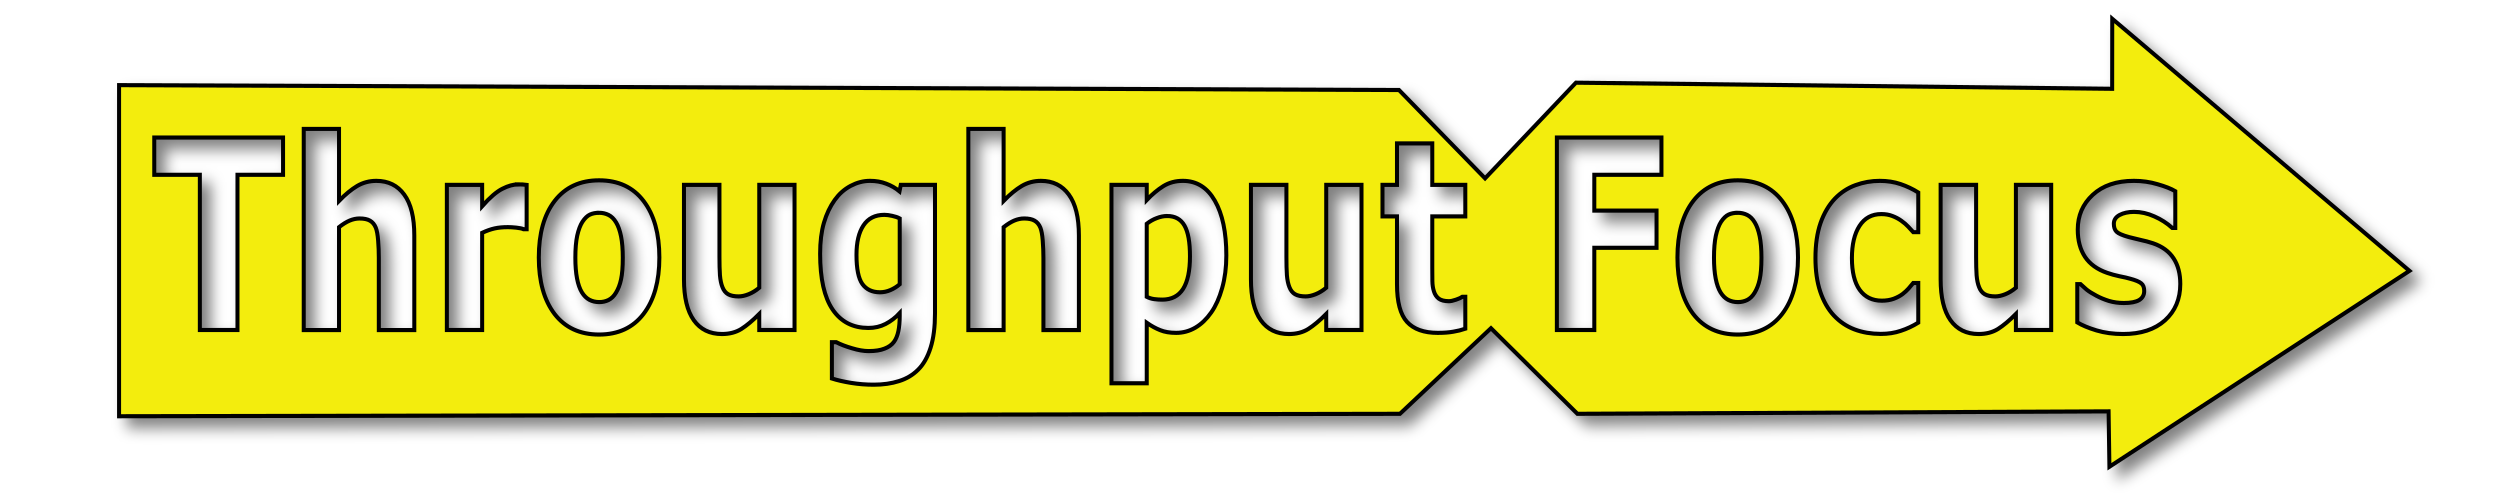
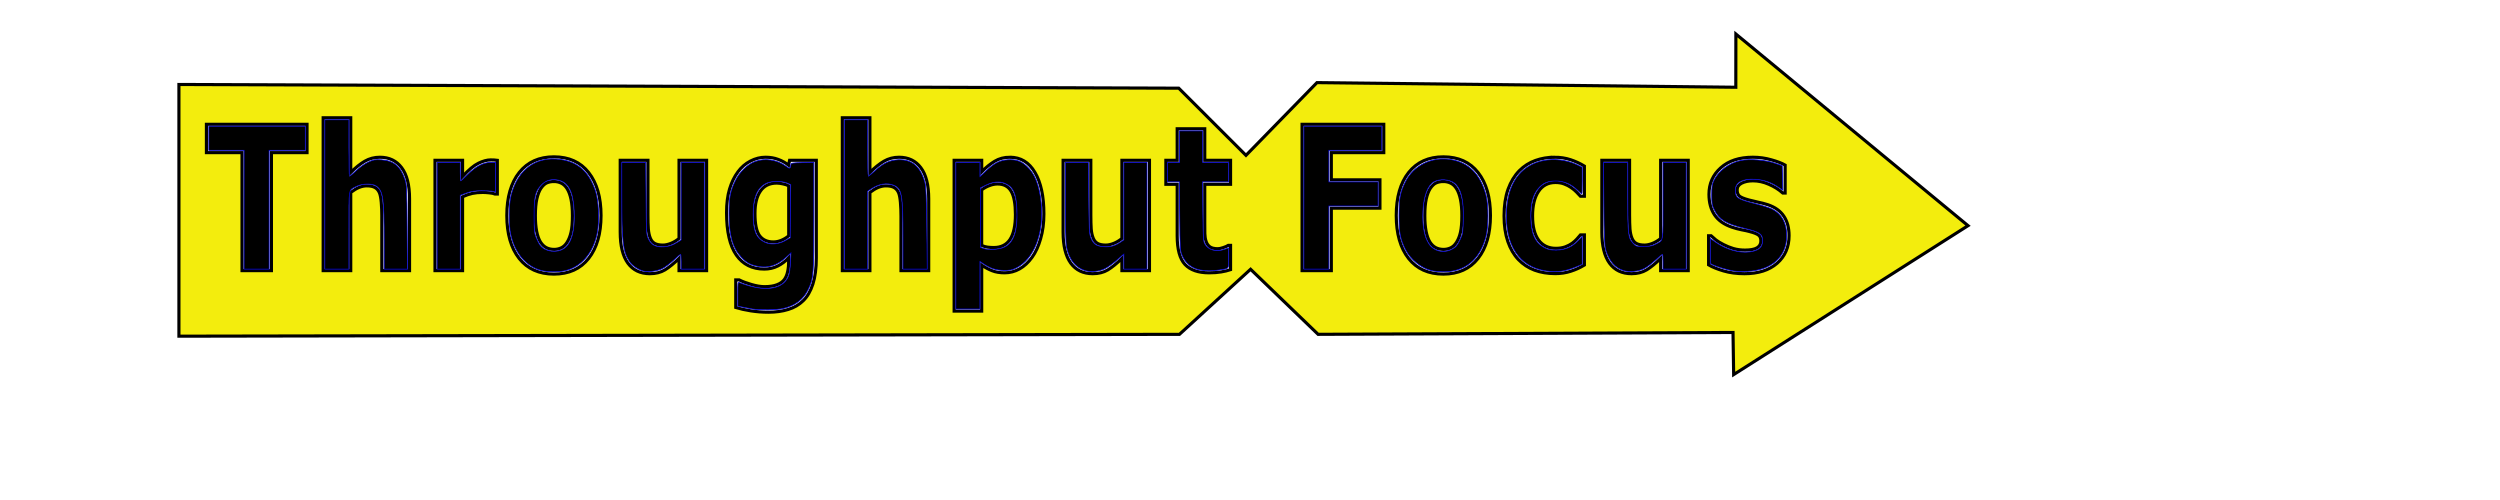
- <svg xmlns="http://www.w3.org/2000/svg" class="w-[180px] h-auto" viewBox="0 0 180 36" version="1.1" xml:space="preserve" id="svg862" width="180" height="36">
-   <defs id="defs866">
-     <filter style="color-interpolation-filters:sRGB" id="filter6000" x="-0.008" y="-0.049" width="1.021" height="1.117">
-       <feFlood flood-opacity="0.498" flood-color="rgb(0,0,0)" result="flood" id="feFlood5990" />
-       <feComposite in="flood" in2="SourceGraphic" operator="in" result="composite1" id="feComposite5992" />
-       <feGaussianBlur in="composite1" stdDeviation="1.5" result="blur" id="feGaussianBlur5994" />
-       <feOffset dx="2" dy="2" result="offset" id="feOffset5996" />
-       <feComposite in="SourceGraphic" in2="offset" operator="over" result="composite2" id="feComposite5998" />
-     </filter>
-   </defs>
-   <g id="g1423">
-     <g id="layer1" transform="matrix(1.280158,0,0,1.315385,-20.73335,-50.08382)">
-       <path style="fill:#f3ed0d;fill-opacity:1;stroke:#000000;stroke-width:0.853;stroke-opacity:1;filter:url(#filter6000)" d="m 510.217,147.793 -0.018,14.484 -113.984,-1.264 -19.318,19.791 -18.297,-18.275 -272.076,-1.01 v 68.5 l 272.279,-0.504 19.352,-17.707 18.373,17.707 112.914,-0.506 0.174,11.459 63.783,-40.525 z m -384.438,22.781 h 7.502 v 14.895 c 1.334,-1.337 2.612,-2.361 3.834,-3.074 1.236,-0.713 2.605,-1.07 4.105,-1.07 2.528,0 4.499,0.944 5.916,2.834 1.431,1.89 2.146,4.715 2.146,8.477 v 19.549 h -7.543 v -14.895 c 0,-1.212 -0.047,-2.417 -0.145,-3.611 -0.097,-1.212 -0.264,-2.103 -0.5,-2.674 -0.278,-0.66 -0.689,-1.14 -1.23,-1.443 -0.528,-0.303 -1.27,-0.455 -2.229,-0.455 -0.681,0 -1.376,0.142 -2.084,0.428 -0.695,0.285 -1.452,0.741 -2.271,1.365 v 21.285 h -7.502 z m 141.275,0 h 7.5 v 14.895 c 1.334,-1.337 2.612,-2.361 3.834,-3.074 1.236,-0.713 2.605,-1.07 4.105,-1.07 2.528,0 4.501,0.944 5.918,2.834 1.431,1.89 2.146,4.715 2.146,8.477 v 19.549 h -7.543 v -14.895 c 0,-1.212 -0.049,-2.417 -0.146,-3.611 -0.097,-1.212 -0.264,-2.103 -0.5,-2.674 -0.278,-0.66 -0.687,-1.14 -1.229,-1.443 -0.528,-0.303 -1.272,-0.455 -2.23,-0.455 -0.681,0 -1.376,0.142 -2.084,0.428 -0.695,0.285 -1.452,0.741 -2.271,1.365 v 21.285 h -7.5 z m -173.051,1.791 h 27.379 v 7.701 h -9.689 v 32.117 h -8 v -32.117 h -9.689 z m 298.156,0 h 22.232 v 7.701 h -14.273 v 7.408 h 13.23 v 7.701 h -13.23 v 17.008 h -7.959 z m -33.986,1.203 h 7.502 v 8.584 h 7.021 v 6.525 h -7.021 v 10.643 c 0,1.052 0.008,1.971 0.021,2.756 0.014,0.784 0.124,1.487 0.332,2.111 0.194,0.624 0.535,1.124 1.021,1.498 0.5,0.357 1.223,0.535 2.168,0.535 0.389,0 0.894,-0.108 1.52,-0.322 0.639,-0.214 1.084,-0.41 1.334,-0.588 h 0.625 v 6.605 c -0.806,0.267 -1.66,0.473 -2.562,0.615 -0.903,0.16 -2.007,0.24 -3.312,0.24 -2.917,0 -5.093,-0.758 -6.523,-2.273 -1.417,-1.515 -2.125,-4.109 -2.125,-7.781 v -14.039 h -3.084 v -6.525 h 3.084 z m -169.613,7.648 c 4.084,0 7.238,1.427 9.461,4.279 2.237,2.852 3.355,6.747 3.355,11.686 0,4.938 -1.127,8.833 -3.377,11.686 -2.236,2.835 -5.383,4.252 -9.439,4.252 -4.056,0 -7.209,-1.417 -9.459,-4.252 -2.236,-2.852 -3.355,-6.747 -3.355,-11.686 0,-4.974 1.127,-8.878 3.377,-11.713 2.264,-2.835 5.409,-4.252 9.438,-4.252 z m 242.043,0 c 4.084,0 7.238,1.427 9.461,4.279 2.236,2.852 3.354,6.747 3.354,11.686 0,4.938 -1.125,8.833 -3.375,11.686 -2.236,2.835 -5.383,4.252 -9.439,4.252 -4.056,0 -7.211,-1.417 -9.461,-4.252 -2.236,-2.852 -3.354,-6.747 -3.354,-11.686 0,-4.974 1.125,-8.878 3.375,-11.713 2.264,-2.835 5.411,-4.252 9.439,-4.252 z m -184.449,0.107 c 1.264,0 2.411,0.196 3.439,0.588 1.042,0.374 1.985,0.901 2.832,1.578 l 0.271,-1.338 h 7.271 v 26.582 c 0,2.817 -0.312,5.188 -0.938,7.113 -0.625,1.925 -1.5,3.432 -2.625,4.52 -1.125,1.105 -2.486,1.898 -4.084,2.379 -1.584,0.499 -3.375,0.748 -5.375,0.748 -1.625,0 -3.231,-0.123 -4.814,-0.373 -1.57,-0.25 -2.931,-0.554 -4.084,-0.91 v -7.514 h 0.918 c 0.917,0.464 2.034,0.881 3.354,1.256 1.32,0.392 2.501,0.59 3.543,0.59 1.389,0 2.514,-0.169 3.375,-0.508 0.875,-0.321 1.542,-0.784 2,-1.391 0.431,-0.57 0.743,-1.302 0.938,-2.193 0.194,-0.891 0.293,-1.961 0.293,-3.209 v -0.562 c -0.903,0.945 -1.903,1.693 -3,2.246 -1.097,0.553 -2.321,0.83 -3.668,0.83 -3.278,0 -5.806,-1.265 -7.584,-3.797 -1.778,-2.531 -2.668,-6.383 -2.668,-11.553 0,-2.478 0.271,-4.617 0.812,-6.418 0.542,-1.801 1.307,-3.37 2.293,-4.707 0.917,-1.248 2.041,-2.219 3.375,-2.914 1.347,-0.695 2.722,-1.043 4.125,-1.043 z m 66.512,0 c 2.917,0 5.182,1.372 6.793,4.117 1.625,2.745 2.438,6.517 2.438,11.312 0,2.478 -0.297,4.733 -0.895,6.766 -0.583,2.032 -1.356,3.708 -2.314,5.027 -1,1.391 -2.132,2.443 -3.396,3.156 -1.264,0.713 -2.618,1.068 -4.062,1.068 -1.334,0 -2.466,-0.186 -3.396,-0.561 -0.931,-0.357 -1.883,-0.866 -2.855,-1.525 v 12.516 h -7.5 v -41.049 h 7.5 v 3.129 c 1.153,-1.177 2.327,-2.13 3.521,-2.861 1.209,-0.731 2.598,-1.096 4.168,-1.096 z m 148.131,0 c 1.597,0 3.069,0.222 4.416,0.668 1.347,0.446 2.605,1.025 3.771,1.738 v 8.209 h -1.062 c -0.292,-0.321 -0.646,-0.695 -1.062,-1.123 -0.403,-0.428 -0.903,-0.846 -1.5,-1.256 -0.57,-0.392 -1.194,-0.713 -1.875,-0.963 -0.681,-0.267 -1.472,-0.4 -2.375,-0.4 -2,0 -3.543,0.819 -4.627,2.459 -1.07,1.622 -1.604,3.834 -1.604,6.633 0,2.888 0.549,5.081 1.646,6.578 1.111,1.498 2.681,2.246 4.709,2.246 0.945,0 1.791,-0.133 2.541,-0.4 0.764,-0.285 1.396,-0.616 1.896,-0.99 0.472,-0.357 0.889,-0.731 1.25,-1.123 0.361,-0.392 0.694,-0.776 1,-1.15 h 1.062 v 8.211 c -1.181,0.713 -2.417,1.274 -3.709,1.684 -1.278,0.428 -2.694,0.643 -4.25,0.643 -2.042,0 -3.911,-0.312 -5.605,-0.936 -1.681,-0.624 -3.146,-1.587 -4.396,-2.889 -1.236,-1.301 -2.194,-2.941 -2.875,-4.92 -0.681,-1.979 -1.021,-4.297 -1.021,-6.953 0,-2.799 0.362,-5.216 1.084,-7.248 0.736,-2.032 1.757,-3.716 3.062,-5.053 1.264,-1.266 2.724,-2.193 4.377,-2.781 1.653,-0.588 3.368,-0.883 5.146,-0.883 z m 54.029,0 c 1.75,0 3.424,0.232 5.021,0.695 1.611,0.446 2.869,0.926 3.771,1.443 v 7.596 h -0.645 c -1.111,-0.981 -2.384,-1.775 -3.814,-2.381 -1.417,-0.624 -2.854,-0.936 -4.312,-0.936 -1.209,0 -2.229,0.215 -3.062,0.643 -0.82,0.428 -1.23,1.034 -1.23,1.818 0,0.713 0.187,1.256 0.562,1.631 0.375,0.374 1.257,0.749 2.646,1.123 0.764,0.196 1.584,0.392 2.459,0.588 0.889,0.178 1.779,0.41 2.668,0.695 1.973,0.66 3.43,1.703 4.375,3.129 0.945,1.408 1.416,3.173 1.416,5.295 0,3.102 -1.083,5.606 -3.25,7.514 -2.167,1.89 -5.132,2.834 -8.896,2.834 -2.084,0 -3.973,-0.249 -5.668,-0.748 -1.695,-0.499 -3.056,-1.052 -4.084,-1.658 v -7.916 h 0.688 c 0.375,0.339 0.805,0.715 1.291,1.125 0.5,0.392 1.203,0.82 2.105,1.283 0.778,0.41 1.66,0.765 2.646,1.068 0.986,0.285 2.041,0.428 3.166,0.428 1.472,0 2.563,-0.203 3.271,-0.613 0.708,-0.428 1.062,-1.053 1.062,-1.873 0,-0.731 -0.208,-1.257 -0.625,-1.578 -0.417,-0.339 -1.208,-0.66 -2.375,-0.963 -0.556,-0.16 -1.313,-0.33 -2.271,-0.508 -0.945,-0.196 -1.806,-0.428 -2.584,-0.695 -2.125,-0.713 -3.701,-1.817 -4.729,-3.314 -1.028,-1.515 -1.543,-3.396 -1.543,-5.643 0,-2.888 1.062,-5.286 3.188,-7.193 2.139,-1.925 5.057,-2.889 8.752,-2.889 z m -343.434,0.723 c 0.264,-10e-6 0.561,0.008 0.895,0.025 0.333,0.018 0.625,0.044 0.875,0.08 v 9.174 h -0.666 c -0.32,-0.143 -0.833,-0.251 -1.541,-0.322 -0.708,-0.071 -1.299,-0.105 -1.771,-0.105 -1.07,0 -2.014,0.087 -2.834,0.266 -0.82,0.178 -1.702,0.482 -2.646,0.91 v 20.109 h -7.502 v -30.031 h 7.502 v 4.412 c 1.653,-1.818 3.09,-3.021 4.312,-3.609 1.222,-0.606 2.349,-0.908 3.377,-0.908 z m 35.213,0.105 h 7.543 v 14.896 c 0,1.515 0.036,2.781 0.105,3.797 0.083,0.998 0.263,1.827 0.541,2.486 0.264,0.66 0.66,1.14 1.188,1.443 0.542,0.303 1.292,0.455 2.25,0.455 0.639,0 1.349,-0.152 2.127,-0.455 0.778,-0.303 1.528,-0.748 2.25,-1.336 v -21.287 h 7.5 v 30.031 h -7.5 v -3.316 c -1.389,1.355 -2.661,2.388 -3.814,3.102 -1.153,0.695 -2.527,1.043 -4.125,1.043 -2.584,0 -4.577,-0.954 -5.98,-2.861 -1.389,-1.908 -2.084,-4.723 -2.084,-8.449 z m 120.521,0 h 7.543 v 14.896 c 0,1.515 0.034,2.781 0.104,3.797 0.083,0.998 0.265,1.827 0.543,2.486 0.264,0.66 0.66,1.14 1.188,1.443 0.542,0.303 1.292,0.455 2.25,0.455 0.639,0 1.347,-0.152 2.125,-0.455 0.778,-0.303 1.53,-0.748 2.252,-1.336 v -21.287 h 7.5 v 30.031 h -7.5 v -3.316 c -1.389,1.355 -2.661,2.388 -3.814,3.102 -1.153,0.695 -2.527,1.043 -4.125,1.043 -2.584,0 -4.577,-0.954 -5.98,-2.861 -1.389,-1.908 -2.084,-4.723 -2.084,-8.449 z m 146.609,0 h 7.543 v 14.896 c 0,1.515 0.034,2.781 0.104,3.797 0.083,0.998 0.265,1.827 0.543,2.486 0.264,0.66 0.66,1.14 1.188,1.443 0.542,0.303 1.292,0.455 2.25,0.455 0.639,0 1.347,-0.152 2.125,-0.455 0.778,-0.303 1.528,-0.748 2.25,-1.336 v -21.287 h 7.502 v 30.031 h -7.502 v -3.316 c -1.389,1.355 -2.66,2.388 -3.812,3.102 -1.153,0.695 -2.527,1.043 -4.125,1.043 -2.584,0 -4.577,-0.954 -5.98,-2.861 -1.389,-1.908 -2.084,-4.723 -2.084,-8.449 z m -285.176,5.777 c -0.722,0 -1.368,0.123 -1.938,0.373 -0.556,0.25 -1.09,0.749 -1.604,1.498 -0.458,0.695 -0.828,1.649 -1.105,2.861 -0.264,1.212 -0.395,2.736 -0.395,4.572 0,1.64 0.117,3.067 0.354,4.279 0.236,1.194 0.583,2.158 1.041,2.889 0.445,0.695 0.973,1.203 1.584,1.523 0.625,0.321 1.333,0.482 2.125,0.482 0.681,0 1.328,-0.142 1.939,-0.428 0.625,-0.303 1.151,-0.803 1.582,-1.498 0.486,-0.767 0.848,-1.684 1.084,-2.754 0.25,-1.087 0.375,-2.587 0.375,-4.494 0,-1.765 -0.125,-3.243 -0.375,-4.438 -0.25,-1.194 -0.597,-2.148 -1.041,-2.861 -0.445,-0.731 -0.98,-1.248 -1.605,-1.551 -0.625,-0.303 -1.299,-0.455 -2.021,-0.455 z m 242.043,0 c -0.722,0 -1.368,0.123 -1.938,0.373 -0.556,0.25 -1.091,0.749 -1.605,1.498 -0.458,0.695 -0.826,1.649 -1.104,2.861 -0.264,1.212 -0.396,2.736 -0.396,4.572 0,1.64 0.119,3.067 0.355,4.279 0.236,1.194 0.583,2.158 1.041,2.889 0.445,0.695 0.973,1.203 1.584,1.523 0.625,0.321 1.333,0.482 2.125,0.482 0.681,0 1.326,-0.142 1.938,-0.428 0.625,-0.303 1.153,-0.803 1.584,-1.498 0.486,-0.767 0.848,-1.684 1.084,-2.754 0.25,-1.087 0.375,-2.587 0.375,-4.494 0,-1.765 -0.125,-3.243 -0.375,-4.438 -0.25,-1.194 -0.598,-2.148 -1.043,-2.861 -0.445,-0.731 -0.978,-1.248 -1.604,-1.551 -0.625,-0.303 -1.299,-0.455 -2.021,-0.455 z m -181.406,0.428 c -1.973,0 -3.453,0.732 -4.439,2.193 -0.986,1.444 -1.479,3.467 -1.479,6.07 0,2.888 0.417,4.902 1.25,6.043 0.847,1.141 2.097,1.711 3.75,1.711 0.75,0 1.487,-0.152 2.209,-0.455 0.722,-0.303 1.383,-0.704 1.98,-1.203 v -13.611 c -0.431,-0.232 -0.959,-0.41 -1.584,-0.535 -0.625,-0.143 -1.187,-0.213 -1.688,-0.213 z m 60.115,0.24 c -0.708,0 -1.439,0.142 -2.189,0.428 -0.75,0.267 -1.466,0.661 -2.146,1.178 v 15.107 c 0.5,0.25 1.036,0.411 1.605,0.482 0.57,0.071 1.132,0.105 1.688,0.105 1.986,0 3.465,-0.739 4.438,-2.219 0.972,-1.498 1.459,-3.743 1.459,-6.738 0,-2.924 -0.388,-5.046 -1.166,-6.365 -0.778,-1.319 -2.007,-1.979 -3.688,-1.979 z" transform="scale(0.2645833)" id="rect3713" />
-       <text xml:space="preserve" style="font-style:normal;font-variant:normal;font-weight:bold;font-stretch:normal;font-size:14.111px;line-height:1.25;font-family:sans-serif;-inkscape-font-specification:'sans-serif Bold';letter-spacing:0px;word-spacing:0px;fill:#000000;fill-opacity:1;stroke:none;stroke-width:0.265" x="25.257" y="40.087" id="text3718" />
+ <svg xmlns="http://www.w3.org/2000/svg" class="w-[180px] h-auto" viewBox="0 0 180 36" version="1.1">
+   <g transform="translate(-10.011 -36.652)">
+     <path transform="scale(.26458)" d="m510.22 147.79-0.018 14.484-113.98-1.264-19.318 19.791-18.297-18.275-272.08-1.01v68.5l272.28-0.504 19.352-17.707 18.373 17.707 112.91-0.506 0.174 11.459 63.783-40.525zm-384.44 22.781h7.502v14.895c1.334-1.337 2.612-2.361 3.834-3.074 1.236-0.713 2.605-1.07 4.106-1.07 2.528 0 4.499 0.944 5.916 2.834 1.431 1.89 2.147 4.715 2.147 8.477v19.549h-7.543v-14.895c0-1.212-0.047-2.417-0.145-3.611-0.097-1.212-0.264-2.103-0.5-2.674-0.278-0.66-0.689-1.14-1.23-1.443-0.528-0.303-1.27-0.455-2.228-0.455-0.681 0-1.375 0.142-2.084 0.428-0.695 0.285-1.452 0.741-2.272 1.365v21.285h-7.502zm141.28 0h7.5v14.895c1.334-1.337 2.612-2.361 3.834-3.074 1.236-0.713 2.605-1.07 4.106-1.07 2.528 0 4.501 0.944 5.918 2.834 1.431 1.89 2.147 4.715 2.147 8.477v19.549h-7.543v-14.895c0-1.212-0.049-2.417-0.146-3.611-0.097-1.212-0.264-2.103-0.5-2.674-0.278-0.66-0.687-1.14-1.228-1.443-0.528-0.303-1.272-0.455-2.231-0.455-0.681 0-1.375 0.142-2.084 0.428-0.695 0.285-1.452 0.741-2.272 1.365v21.285h-7.5zm-173.05 1.791h27.379v7.701h-9.689v32.117h-8v-32.117h-9.69zm298.16 0h22.232v7.701h-14.273v7.408h13.23v7.701h-13.23v17.008h-7.959zm-33.986 1.203h7.502v8.584h7.021v6.525h-7.021v10.643c0 1.052 8e-3 1.971 0.021 2.756 0.014 0.784 0.124 1.487 0.332 2.111 0.194 0.624 0.535 1.124 1.022 1.498 0.5 0.357 1.223 0.535 2.168 0.535 0.389 0 0.894-0.108 1.52-0.322 0.639-0.214 1.084-0.41 1.334-0.588h0.625v6.606c-0.806 0.267-1.66 0.473-2.562 0.615-0.903 0.16-2.007 0.24-3.312 0.24-2.917 0-5.093-0.758-6.523-2.273-1.417-1.515-2.125-4.109-2.125-7.781v-14.039h-3.084v-6.525h3.084zm-169.61 7.648c4.084 0 7.238 1.427 9.461 4.279 2.236 2.852 3.356 6.747 3.356 11.686s-1.127 8.833-3.377 11.686c-2.236 2.835-5.383 4.252-9.439 4.252-4.056 0-7.209-1.417-9.459-4.252-2.236-2.852-3.356-6.747-3.356-11.686 0-4.974 1.127-8.878 3.377-11.713 2.264-2.835 5.409-4.252 9.438-4.252zm242.04 0c4.084 0 7.238 1.427 9.461 4.279 2.236 2.852 3.353 6.747 3.353 11.686s-1.125 8.833-3.375 11.686c-2.236 2.835-5.383 4.252-9.439 4.252-4.056 0-7.211-1.417-9.461-4.252-2.236-2.852-3.353-6.747-3.353-11.686 0-4.974 1.125-8.878 3.375-11.713 2.264-2.835 5.411-4.252 9.44-4.252zm-184.45 0.107c1.264 0 2.412 0.196 3.439 0.588 1.042 0.374 1.985 0.901 2.832 1.578l0.271-1.338h7.271v26.582c0 2.817-0.312 5.188-0.938 7.113s-1.5 3.432-2.625 4.519c-1.125 1.105-2.486 1.898-4.084 2.379-1.584 0.499-3.375 0.748-5.375 0.748-1.625 0-3.231-0.123-4.814-0.373-1.57-0.25-2.931-0.554-4.084-0.91v-7.514h0.918c0.917 0.464 2.034 0.881 3.353 1.256 1.32 0.392 2.501 0.59 3.543 0.59 1.389 0 2.514-0.169 3.375-0.508 0.875-0.321 1.542-0.784 2-1.391 0.431-0.57 0.743-1.302 0.938-2.193 0.194-0.891 0.293-1.961 0.293-3.209v-0.562c-0.903 0.945-1.903 1.693-3 2.246s-2.321 0.83-3.668 0.83c-3.278 0-5.806-1.265-7.584-3.797-1.778-2.531-2.668-6.383-2.668-11.553 0-2.478 0.271-4.617 0.812-6.418s1.307-3.37 2.293-4.707c0.917-1.248 2.041-2.219 3.375-2.914 1.347-0.695 2.722-1.043 4.125-1.043zm66.512 0c2.917 0 5.182 1.372 6.793 4.117 1.625 2.745 2.438 6.517 2.438 11.312 0 2.478-0.297 4.733-0.895 6.766-0.583 2.032-1.356 3.708-2.314 5.027-1 1.391-2.132 2.443-3.397 3.156-1.264 0.713-2.618 1.068-4.062 1.068-1.334 0-2.466-0.186-3.397-0.561-0.931-0.357-1.883-0.866-2.856-1.525v12.516h-7.5v-41.049h7.5v3.129c1.153-1.177 2.327-2.13 3.522-2.861 1.208-0.731 2.598-1.096 4.168-1.096zm148.13 0c1.597 0 3.069 0.222 4.416 0.668 1.347 0.446 2.605 1.025 3.772 1.738v8.209h-1.062c-0.292-0.321-0.646-0.695-1.062-1.123-0.403-0.428-0.903-0.846-1.5-1.256-0.57-0.392-1.194-0.713-1.875-0.963-0.681-0.267-1.472-0.4-2.375-0.4-2 0-3.543 0.819-4.627 2.459-1.07 1.622-1.603 3.834-1.603 6.633 0 2.888 0.549 5.081 1.647 6.578 1.111 1.498 2.681 2.246 4.709 2.246 0.945 0 1.791-0.133 2.541-0.4 0.764-0.285 1.396-0.616 1.897-0.99 0.472-0.357 0.889-0.731 1.25-1.123 0.361-0.392 0.694-0.776 1-1.15h1.062v8.211c-1.181 0.713-2.417 1.274-3.709 1.684-1.278 0.428-2.694 0.643-4.25 0.643-2.042 0-3.911-0.312-5.606-0.936-1.681-0.624-3.146-1.587-4.396-2.889-1.236-1.301-2.194-2.941-2.875-4.92-0.681-1.979-1.022-4.297-1.022-6.953 0-2.799 0.362-5.216 1.084-7.248 0.736-2.032 1.757-3.716 3.062-5.053 1.264-1.266 2.724-2.193 4.377-2.781s3.368-0.883 5.146-0.883zm54.029 0c1.75 0 3.424 0.232 5.021 0.695 1.611 0.446 2.869 0.926 3.772 1.443v7.596h-0.645c-1.111-0.981-2.384-1.775-3.814-2.381-1.417-0.624-2.854-0.936-4.312-0.936-1.209 0-2.229 0.215-3.062 0.643-0.82 0.428-1.23 1.034-1.23 1.818 0 0.713 0.187 1.256 0.562 1.631 0.375 0.374 1.257 0.749 2.647 1.123 0.764 0.196 1.584 0.392 2.459 0.588 0.889 0.178 1.779 0.41 2.668 0.695 1.973 0.66 3.43 1.703 4.375 3.129 0.945 1.408 1.416 3.173 1.416 5.295 0 3.102-1.083 5.606-3.25 7.514-2.167 1.89-5.132 2.834-8.896 2.834-2.084 0-3.973-0.249-5.668-0.748s-3.056-1.052-4.084-1.658v-7.916h0.688c0.375 0.339 0.805 0.715 1.291 1.125 0.5 0.392 1.202 0.82 2.106 1.283 0.778 0.41 1.66 0.765 2.647 1.068 0.986 0.285 2.041 0.428 3.166 0.428 1.472 0 2.563-0.203 3.272-0.613 0.708-0.428 1.062-1.053 1.062-1.873 0-0.731-0.208-1.257-0.625-1.578-0.417-0.339-1.208-0.66-2.375-0.963-0.556-0.16-1.313-0.33-2.272-0.508-0.945-0.196-1.806-0.428-2.584-0.695-2.125-0.713-3.701-1.817-4.729-3.314-1.028-1.515-1.543-3.396-1.543-5.643 0-2.888 1.062-5.286 3.188-7.193 2.139-1.925 5.057-2.889 8.752-2.889zm-343.43 0.723c0.264-1e-5 0.561 8e-3 0.895 0.025 0.333 0.018 0.625 0.044 0.875 0.08v9.174h-0.666c-0.32-0.143-0.833-0.251-1.541-0.322-0.708-0.071-1.299-0.105-1.772-0.105-1.07 0-2.014 0.087-2.834 0.266-0.82 0.178-1.702 0.482-2.647 0.91v20.109h-7.502v-30.031h7.502v4.412c1.653-1.818 3.09-3.021 4.312-3.609 1.222-0.606 2.349-0.908 3.377-0.908zm35.213 0.105h7.543v14.896c0 1.515 0.036 2.781 0.105 3.797 0.083 0.998 0.263 1.827 0.541 2.486 0.264 0.66 0.66 1.14 1.188 1.443 0.542 0.303 1.292 0.455 2.25 0.455 0.639 0 1.349-0.152 2.127-0.455 0.778-0.303 1.528-0.748 2.25-1.336v-21.287h7.5v30.031h-7.5v-3.316c-1.389 1.355-2.662 2.389-3.814 3.102-1.153 0.695-2.527 1.043-4.125 1.043-2.584 0-4.577-0.954-5.981-2.861-1.389-1.907-2.084-4.723-2.084-8.449zm120.52 0h7.543v14.896c0 1.515 0.034 2.781 0.104 3.797 0.083 0.998 0.265 1.827 0.543 2.486 0.264 0.66 0.66 1.14 1.188 1.443 0.542 0.303 1.292 0.455 2.25 0.455 0.639 0 1.347-0.152 2.125-0.455 0.778-0.303 1.53-0.748 2.252-1.336v-21.287h7.5v30.031h-7.5v-3.316c-1.389 1.355-2.662 2.389-3.814 3.102-1.153 0.695-2.527 1.043-4.125 1.043-2.584 0-4.577-0.954-5.981-2.861-1.389-1.907-2.084-4.723-2.084-8.449zm146.61 0h7.543v14.896c0 1.515 0.034 2.781 0.104 3.797 0.083 0.998 0.265 1.827 0.543 2.486 0.264 0.66 0.66 1.14 1.188 1.443 0.542 0.303 1.292 0.455 2.25 0.455 0.639 0 1.347-0.152 2.125-0.455s1.528-0.748 2.25-1.336v-21.287h7.502v30.031h-7.502v-3.316c-1.389 1.355-2.659 2.389-3.812 3.102-1.153 0.695-2.527 1.043-4.125 1.043-2.584 0-4.577-0.954-5.981-2.861-1.389-1.907-2.084-4.723-2.084-8.449zm-285.18 5.777c-0.722 0-1.368 0.123-1.938 0.373-0.556 0.25-1.089 0.749-1.603 1.498-0.458 0.695-0.828 1.649-1.105 2.861-0.264 1.212-0.395 2.736-0.395 4.572 0 1.64 0.117 3.067 0.354 4.279 0.236 1.194 0.583 2.158 1.041 2.889 0.445 0.695 0.973 1.203 1.584 1.523 0.625 0.321 1.333 0.482 2.125 0.482 0.681 0 1.328-0.142 1.939-0.428 0.625-0.303 1.151-0.803 1.582-1.498 0.486-0.767 0.848-1.684 1.084-2.754 0.25-1.087 0.375-2.587 0.375-4.494 0-1.765-0.125-3.243-0.375-4.438-0.25-1.194-0.597-2.148-1.041-2.861-0.445-0.731-0.98-1.248-1.605-1.551-0.625-0.303-1.299-0.455-2.022-0.455zm242.04 0c-0.722 0-1.368 0.123-1.938 0.373-0.556 0.25-1.091 0.749-1.605 1.498-0.458 0.695-0.826 1.649-1.103 2.861-0.264 1.212-0.396 2.736-0.396 4.572 0 1.64 0.119 3.067 0.355 4.279 0.236 1.194 0.583 2.158 1.041 2.889 0.445 0.695 0.973 1.203 1.584 1.523 0.625 0.321 1.333 0.482 2.125 0.482 0.681 0 1.326-0.142 1.938-0.428 0.625-0.303 1.153-0.803 1.584-1.498 0.486-0.767 0.848-1.684 1.084-2.754 0.25-1.087 0.375-2.587 0.375-4.494 0-1.765-0.125-3.243-0.375-4.438-0.25-1.194-0.598-2.148-1.043-2.861-0.445-0.731-0.978-1.248-1.603-1.551-0.625-0.303-1.299-0.455-2.022-0.455zm-181.41 0.428c-1.973 0-3.453 0.732-4.439 2.193-0.986 1.444-1.478 3.467-1.478 6.07 0 2.888 0.417 4.902 1.25 6.043 0.847 1.141 2.097 1.711 3.75 1.711 0.75 0 1.487-0.152 2.209-0.455s1.383-0.704 1.98-1.203v-13.611c-0.431-0.232-0.959-0.41-1.584-0.535-0.625-0.143-1.187-0.213-1.688-0.213zm60.115 0.24c-0.708 0-1.439 0.142-2.189 0.428-0.75 0.267-1.466 0.661-2.147 1.178v15.107c0.5 0.25 1.036 0.411 1.605 0.482 0.57 0.071 1.132 0.105 1.688 0.105 1.986 0 3.465-0.739 4.438-2.219 0.972-1.498 1.459-3.743 1.459-6.738 0-2.924-0.388-5.046-1.166-6.365-0.778-1.319-2.007-1.978-3.688-1.978z" fill="#f3ed0d" stroke="#000" stroke-width=".854" />
+     <text x="25.257" y="40.087" fill="#000000" font-family="sans-serif" font-size="14.111px" font-weight="bold" letter-spacing="0px" stroke-width=".265" word-spacing="0px" style="line-height:1.25" xml:space="preserve">
+       <tspan x="25.257" y="52.961" font-family="sans-serif" font-size="14.111px" font-weight="bold" stroke-width=".265" />
+     </text>
+     <g stroke="#0000d2" stroke-linecap="round" stroke-width=".216">
+       <path transform="matrix(.26458 0 0 .26458 10.011 36.652)" d="m66.418 57.074v-16.162h-9.596v-6.566h26.264v6.566h-9.849v32.325h-6.819z" />
+       <path transform="matrix(.26458 0 0 .26458 10.011 36.652)" d="m88.388 52.907v-20.329h6.566v7.702c0 4.236 0.071 7.702 0.157 7.702 0.086 0 0.903-0.698 1.815-1.55 0.964-0.902 2.331-1.866 3.268-2.304 1.462-0.684 1.793-0.743 3.581-0.64 3.301 0.191 5.226 1.772 6.396 5.251 0.529 1.576 0.555 2.109 0.636 13.07l0.085 11.427h-6.342l-9e-3 -7.639c-0.013-11.635-0.287-13.59-2.093-14.936-1.046-0.78-3.905-0.741-5.474 0.074-2.204 1.145-2.02 0.057-2.02 11.935v10.567h-6.566z" />
+       <path transform="matrix(.26458 0 0 .26458 10.011 36.652)" d="m118.95 58.715v-14.521h6.314v2.525c0 1.389 0.053 2.525 0.118 2.525 0.065 0 0.919-0.801 1.898-1.78 2.176-2.176 4.268-3.27 6.255-3.27l1.326-1.99e-4v8.091l-0.694-0.194c-0.382-0.107-1.774-0.189-3.094-0.183-1.867 0.009-2.777 0.145-4.104 0.615l-1.705 0.604v20.11h-6.314z" />
+       <path transform="matrix(.26458 0 0 .26458 10.011 36.652)" d="m147.24 73.589c-4.083-1.097-7.107-4.658-8.244-9.707-0.631-2.8-0.573-8.345 0.113-10.901 1.875-6.985 6.833-10.522 13.44-9.588 4.743 0.671 7.738 3.356 9.485 8.504 0.913 2.689 1.151 8.223 0.497 11.517-1.093 5.504-4.419 9.337-8.933 10.296-1.813 0.385-4.679 0.331-6.358-0.121zm6.226-5.951c2.061-1.364 3.026-4.899 2.782-10.185-0.249-5.374-1.594-7.934-4.445-8.456-1.839-0.336-3.297 0.102-4.49 1.351-1.649 1.726-1.976 3.139-1.963 8.494 0.01 3.974 0.068 4.564 0.579 5.851 0.312 0.787 0.81 1.739 1.106 2.115 1.343 1.708 4.492 2.114 6.431 0.83z" />
+       <path transform="matrix(.26458 0 0 .26458 10.011 36.652)" d="m175.09 73.766c-1.35-0.347-3.093-1.519-3.763-2.531-1.832-2.768-2.109-5.104-2.121-17.886l-9e-3 -9.155h6.534l0.079 9.786c0.076 9.438 0.099 9.828 0.63 10.979 0.728 1.575 1.78 2.214 3.647 2.216 1.584 0.001 2.994-0.421 4.356-1.303l0.91-0.59 6e-3 -21.087h6.314v29.042h-6.314v-2.02c0-1.111-0.068-2.02-0.152-2.02-0.084 0-0.946 0.735-1.917 1.634-0.971 0.899-2.351 1.921-3.068 2.271-1.417 0.693-3.817 1.004-5.134 0.666z" />
+       <path transform="matrix(.26458 0 0 .26458 10.011 36.652)" d="m204.79 84.093c-0.634-0.107-1.799-0.329-2.588-0.493l-1.436-0.298v-3.292c0-3.033 0.035-3.279 0.442-3.119 6.751 2.642 11.811 1.997 13.33-1.7 0.277-0.675 0.486-2.047 0.567-3.714l0.127-2.644-1.361 1.229c-2.442 2.205-4.845 2.969-7.618 2.424-2.1-0.413-3.125-0.978-4.563-2.516-2.37-2.534-3.314-5.927-3.308-11.886 5e-3 -4.444 0.321-6.064 1.757-9.002 1.113-2.278 3.268-4.359 5.301-5.119 2.713-1.015 5.974-0.53 8.438 1.255 1.063 0.77 1.153 0.744 1.335-0.393 0.075-0.469 0.305-0.51 3.171-0.576l3.091-0.071-4e-3 14.718c-5e-3 16.1-0.052 16.731-1.481 19.785-1.294 2.766-3.553 4.495-6.906 5.285-1.681 0.396-6.282 0.466-8.292 0.126zm8.908-18.623 1.335-0.754 0.067-7.242 0.067-7.242-0.951-0.412c-1.491-0.646-4.478-0.579-5.816 0.13-2.38 1.262-3.446 3.863-3.436 8.386 0.01 4.586 0.813 6.483 3.224 7.616 1.509 0.709 3.749 0.513 5.509-0.482z" />
+       <path transform="matrix(.26458 0 0 .26458 10.011 36.652)" d="m229.81 52.907v-20.329h6.314v7.702c0 4.236 0.067 7.702 0.149 7.702 0.082 0 0.906-0.686 1.831-1.524 2.271-2.057 3.967-2.866 6.248-2.982 3.817-0.194 6.186 1.822 7.373 6.274 0.288 1.081 0.397 3.837 0.492 12.438l0.121 11.049h-6.618l-5e-3 -8.649c-7e-3 -11.739-0.282-13.28-2.53-14.18-1.84-0.736-4.028-0.379-6.114 0.998l-0.947 0.625v21.206h-6.314z" />
+       <path transform="matrix(.26458 0 0 .26458 10.011 36.652)" d="m260.11 64.145v-19.951h6.566v3.835l1.781-1.649c2.198-2.035 3.647-2.767 5.742-2.902 2.265-0.146 3.641 0.318 5.212 1.753 2.22 2.029 3.424 5.08 3.939 9.978 0.851 8.09-1.923 15.315-6.8 17.71-1.208 0.593-1.709 0.691-3.435 0.667-2.09-0.028-3.615-0.537-5.619-1.874l-0.821-0.548v12.929h-6.566zm13.401 3.007c2.436-1.343 3.421-4.4 3.216-9.983-0.168-4.58-1.017-6.411-3.393-7.319-1.465-0.56-3.22-0.367-5.066 0.556l-1.466 0.733v16.162l0.884 0.316c1.433 0.513 4.493 0.268 5.825-0.466z" />
+       <path transform="matrix(.26458 0 0 .26458 10.011 36.652)" d="m295.65 73.733c-2.874-0.72-4.797-3.081-5.469-6.714-0.162-0.877-0.268-5.675-0.268-12.138v-10.686h6.268l0.1 9.66c0.091 8.837 0.142 9.765 0.591 10.896 0.684 1.722 1.5 2.261 3.603 2.38 1.809 0.102 2.951-0.224 4.526-1.293l0.819-0.556 4e-3 -21.087h6.314v29.042h-6.314v-4.078l-1.957 1.692c-1.076 0.931-2.553 1.97-3.282 2.31-1.492 0.695-3.509 0.93-4.933 0.573z" />
+       <path transform="matrix(.26458 0 0 .26458 10.011 36.652)" d="m326.61 73.477c-2.349-0.465-4.076-1.868-4.942-4.016-0.544-1.348-0.568-1.757-0.645-10.683l-0.08-9.281h-3.255v-5.303h3.283v-8.586h6.313v8.586h7.071v5.303h-7.097l0.076 8.018c0.068 7.152 0.125 8.108 0.53 8.85 0.926 1.697 3.108 2.278 5.449 1.452l1.042-0.368v2.75c0 3.117 0.211 2.844-2.525 3.277-1.887 0.299-3.709 0.299-5.221 2.53e-4z" />
+       <path transform="matrix(.26458 0 0 .26458 10.011 36.652)" d="m354.82 53.791v-19.445h21.213v6.566h-14.395v8.586h13.385v6.566h-13.385v17.173h-6.819z" />
+       <path transform="matrix(.26458 0 0 .26458 10.011 36.652)" d="m389.54 73.644c-2.811-0.684-5.705-3.016-7.06-5.689-1.433-2.829-1.779-4.625-1.776-9.239 2e-3 -4.773 0.282-6.272 1.718-9.203 2.193-4.478 7.168-6.943 12.333-6.111 4.896 0.789 8.081 3.964 9.611 9.583 0.757 2.779 0.75 8.659-0.013 11.493-1.683 6.25-5.745 9.562-11.646 9.496-1.047-0.012-2.472-0.16-3.167-0.329zm5.303-5.681c1.28-0.588 1.703-1.072 2.57-2.941 0.644-1.389 0.707-1.805 0.798-5.257 0.143-5.449-0.643-8.614-2.476-9.969-1.362-1.007-3.951-1.167-5.49-0.339-1.676 0.901-2.793 3.814-3.015 7.857-0.256 4.67 0.556 8.161 2.288 9.839 1.365 1.323 3.501 1.648 5.326 0.81z" />
+       <path transform="matrix(.26458 0 0 .26458 10.011 36.652)" d="m420.72 73.726c-7.301-1.075-11.195-6.959-10.768-16.273 0.283-6.17 2.617-10.514 6.798-12.651 3.619-1.85 8.493-1.833 12.461 0.045l1.369 0.648v3.643c0 2.004-0.057 3.643-0.126 3.643-0.069 0-0.609-0.471-1.2-1.047-1.657-1.616-3.721-2.489-5.872-2.482-2.209 0.007-3.491 0.556-4.759 2.038-1.437 1.678-2.052 3.954-2.043 7.553 0.012 4.65 1.142 7.222 3.768 8.572 1.027 0.528 1.599 0.643 3.154 0.635 2.399-0.013 4.275-0.817 5.925-2.539l1.153-1.203v7.619l-1.844 0.768c-2.819 1.173-5.08 1.464-8.018 1.032z" />
+       <path transform="matrix(.26458 0 0 .26458 10.011 36.652)" d="m441.87 73.649c-2.302-0.648-4.046-2.641-4.889-5.59-0.372-1.302-0.447-3.091-0.532-12.69l-0.099-11.175h6.603v9.205c0 10.318 0.111 11.333 1.398 12.737 0.832 0.908 0.846 0.912 2.939 0.912 1.715 0 2.312-0.109 3.239-0.593 2.202-1.148 2.02-0.085 2.02-11.821v-10.441h6.313v29.042h-6.313v-2.02c0-1.111-0.067-2.02-0.149-2.02-0.082 0-0.963 0.744-1.957 1.653-0.995 0.909-2.377 1.931-3.071 2.271-1.57 0.769-3.868 0.991-5.502 0.531z" />
+       <path transform="matrix(.26458 0 0 .26458 10.011 36.652)" d="m471.82 73.756c-1.562-0.249-4.726-1.187-5.699-1.689l-0.694-0.359v-6.802l1.618 1.108c2.784 1.906 6.233 2.882 8.988 2.543 2.53-0.311 3.62-1.234 3.62-3.066 0-1.828-0.756-2.345-4.898-3.351-5.086-1.235-6.941-2.365-8.245-5.02-0.635-1.294-0.705-1.696-0.705-4.087 0-2.192 0.096-2.858 0.55-3.843 1.22-2.641 4.169-4.855 7.349-5.516 2.368-0.493 6.587-0.175 9.147 0.688l2.147 0.724 0.07 3.33 0.07 3.33-1.266-0.852c-1.916-1.289-3.898-1.955-6.229-2.093-3.497-0.206-5.398 0.817-5.398 2.907 0 2.134 0.502 2.479 5.402 3.713 1.844 0.464 3.927 1.135 4.629 1.491 2.595 1.315 3.946 3.791 3.946 7.233 0 5.738-4.1 9.421-10.819 9.719-1.251 0.056-2.864 0.007-3.584-0.107z" />
    </g>
  </g>
</svg>
